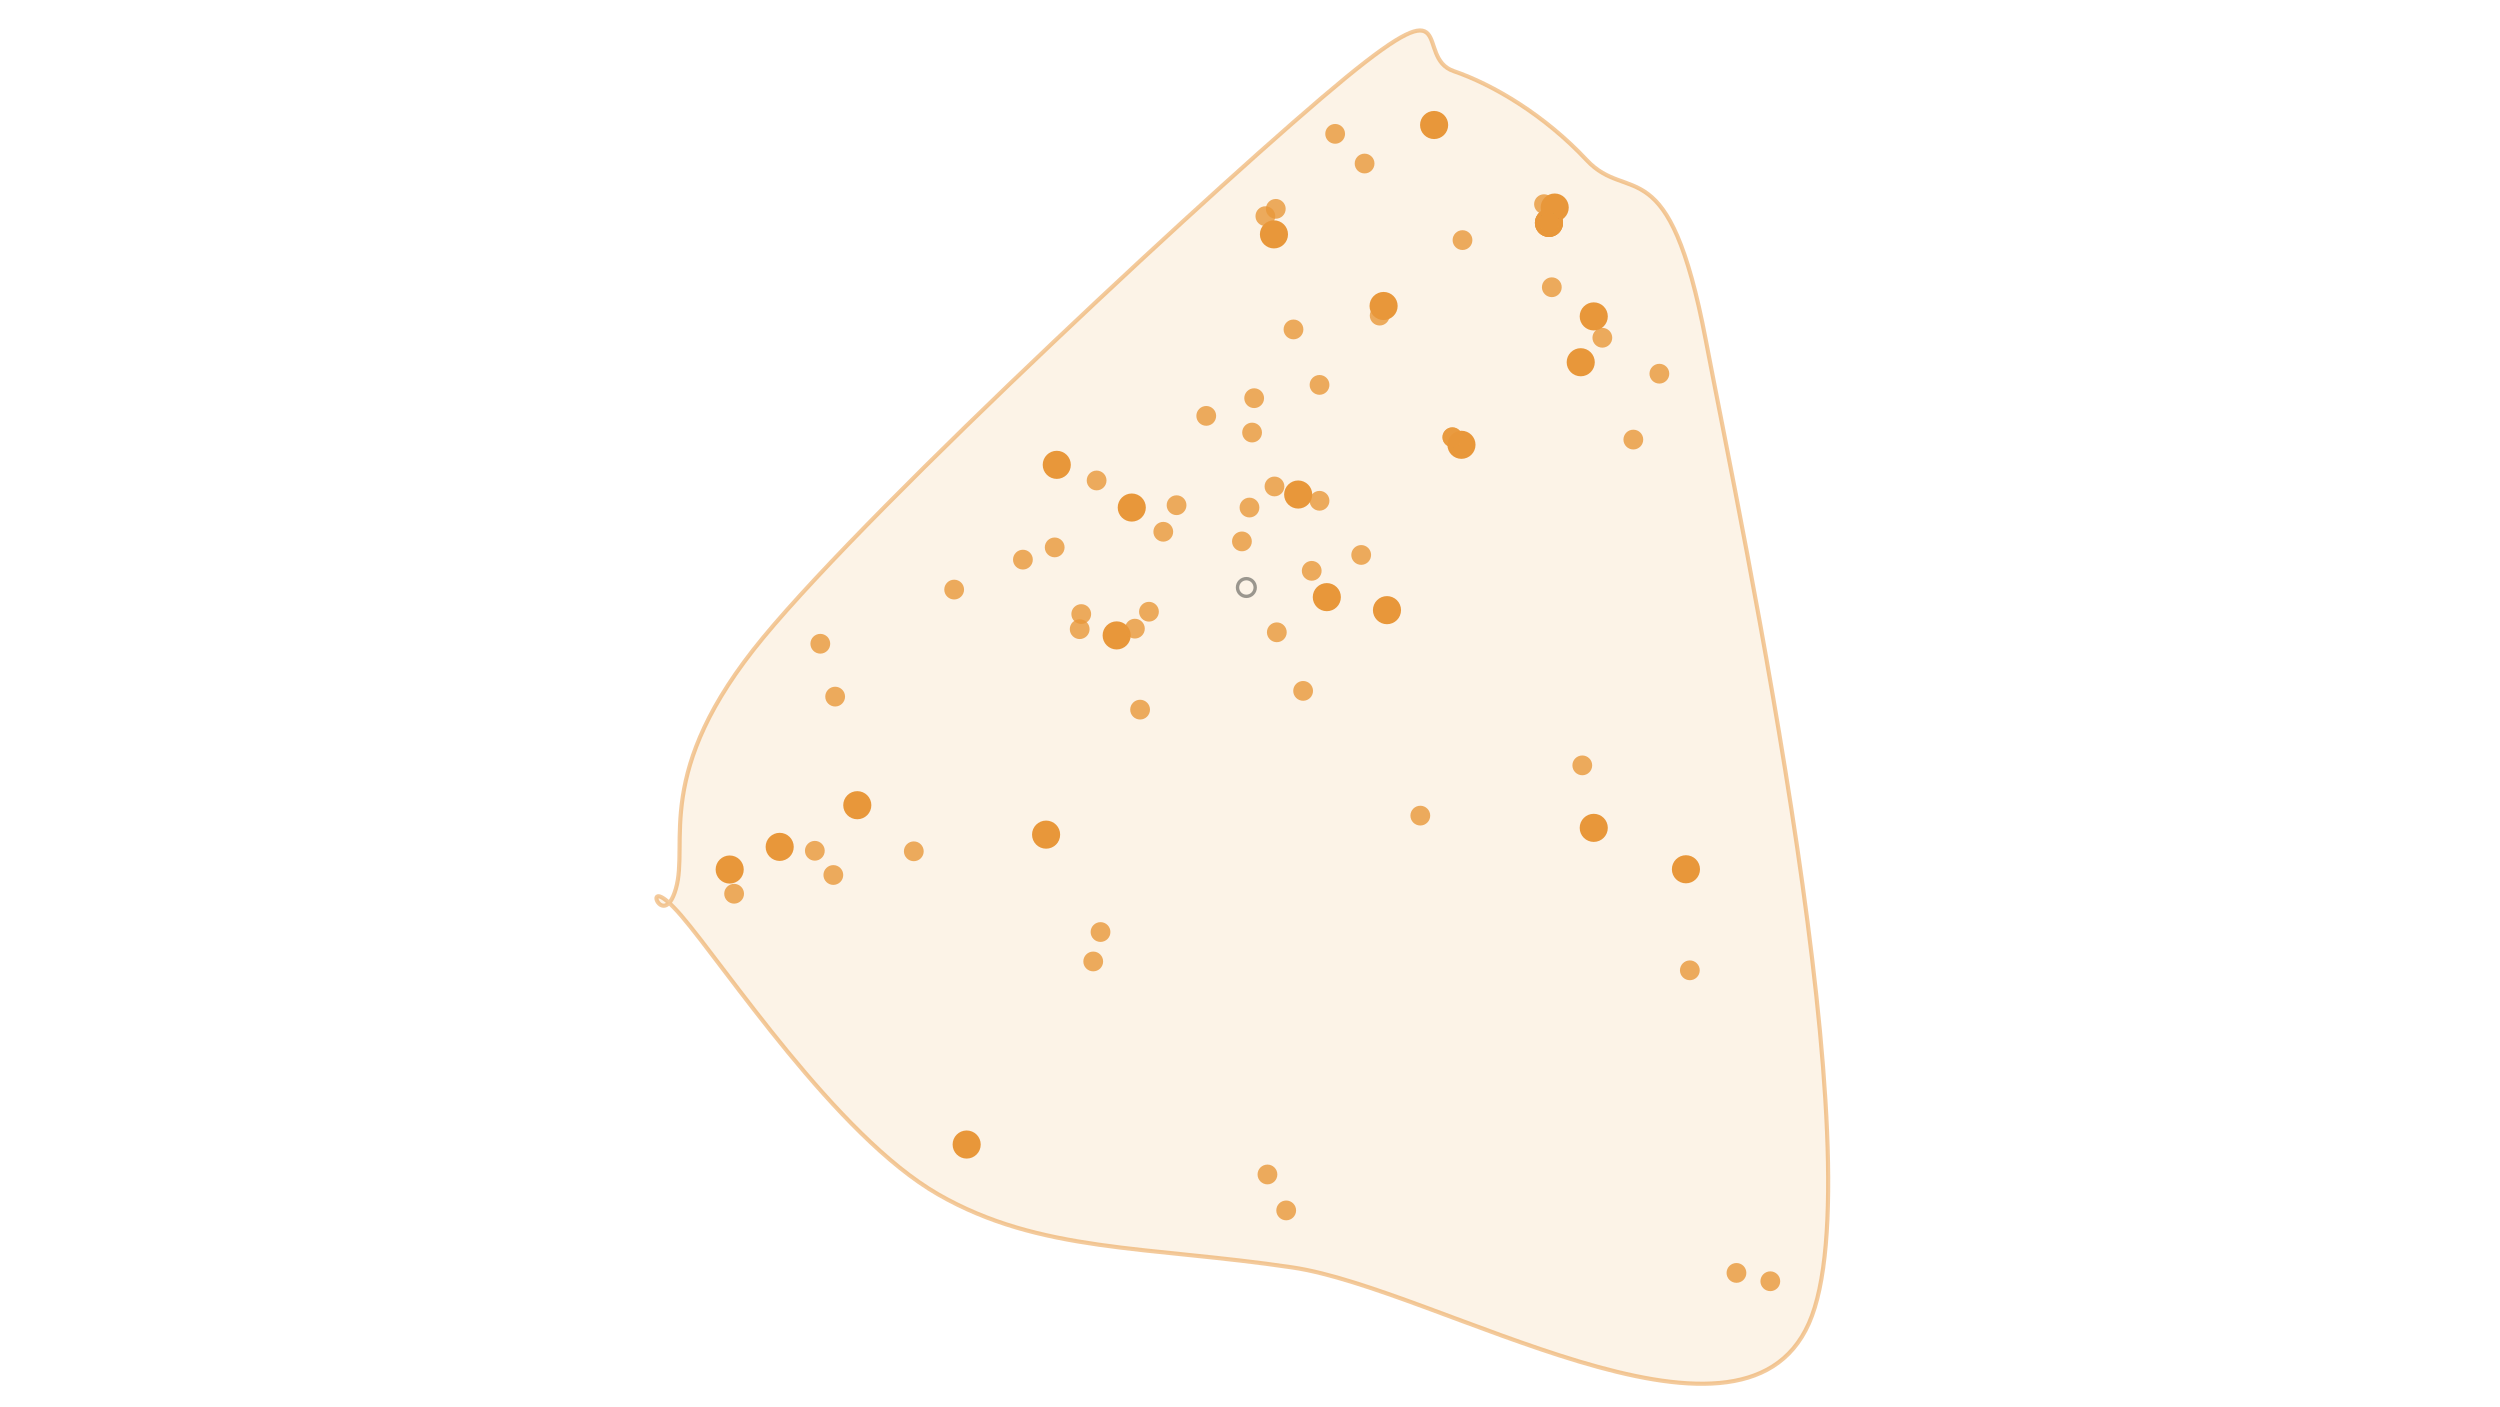
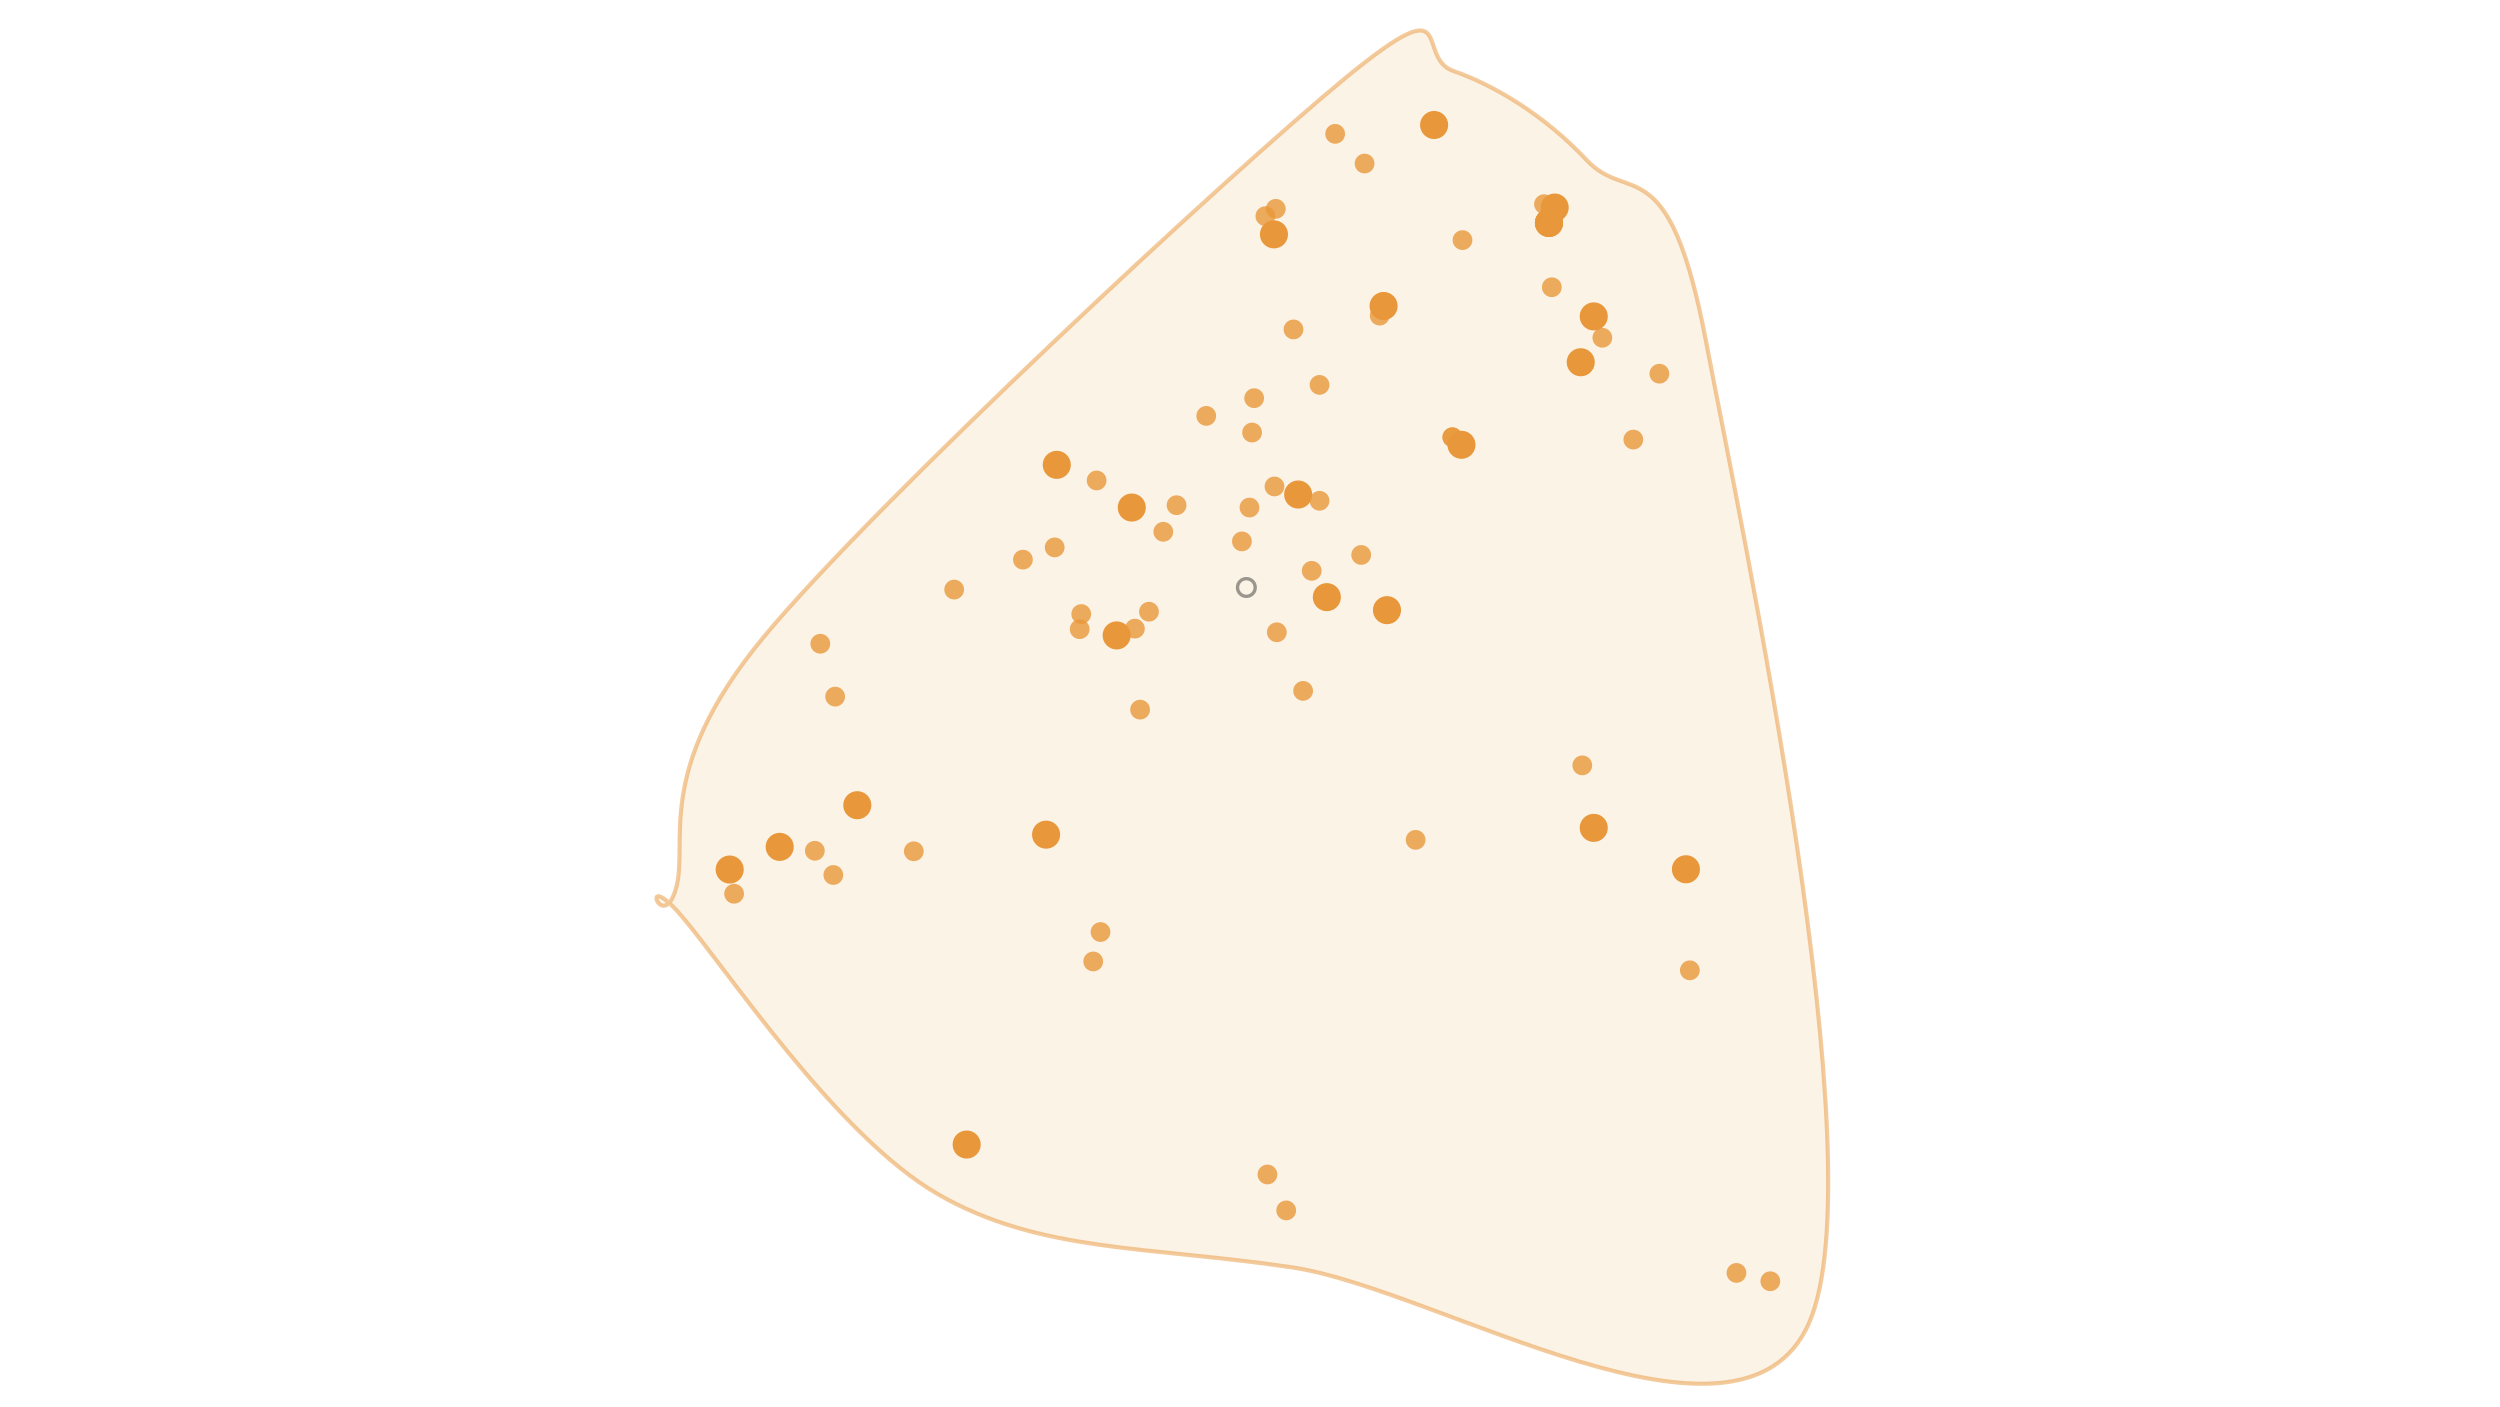
<svg xmlns="http://www.w3.org/2000/svg" viewBox="0 0 960 540" width="960" height="540" role="img" aria-labelledby="t d">
  <path d="M259.5 341.4C264.8 323.6 250.2 296.7 293.1 244.8C336 192.9 472.6 66.1 516.8 29.8C561 -6.4 542.8 22 558.2 27.3C573.6 32.6 593.2 44.3 609.3 61.5C625.4 78.7 640.8 56.1 655 130.5C669.2 205 721.1 448.8 694.6 508.2C668.2 567.6 552 495 496.3 486.7C440.6 478.4 399.3 481.1 360.2 458.6C321.1 436.1 278.4 371.1 261.6 351.6C244.8 332.1 254.3 359.2 259.5 341.4Z" fill="#E8973A" fill-opacity=".12" stroke="#E8973A" stroke-opacity=".5" stroke-width="1.6" stroke-linejoin="round" />
  <circle cx="428.8" cy="244" r="5.4" fill="#E8973A" />
  <circle cx="594.8" cy="85.6" r="5.4" fill="#E8973A" />
  <circle cx="489.2" cy="90" r="5.4" fill="#E8973A" />
  <circle cx="550.7" cy="48" r="5.4" fill="#E8973A" />
  <circle cx="509.5" cy="229.3" r="5.4" fill="#E8973A" />
  <circle cx="329.2" cy="309.2" r="5.4" fill="#E8973A" />
  <circle cx="478.6" cy="225.6" r="3.4" fill="none" stroke="#9A968E" stroke-width="1.3" />
  <circle cx="647.4" cy="333.8" r="5.4" fill="#E8973A" />
  <circle cx="561.2" cy="170.8" r="5.4" fill="#E8973A" />
  <circle cx="490.3" cy="242.8" r="3.8" fill="#E8973A" fill-opacity=".8" />
  <circle cx="666.8" cy="488.8" r="3.8" fill="#E8973A" fill-opacity=".8" />
  <circle cx="299.4" cy="325.2" r="5.4" fill="#E8973A" />
  <circle cx="434.6" cy="194.9" r="5.4" fill="#E8973A" />
  <circle cx="451.8" cy="194" r="3.8" fill="#E8973A" fill-opacity=".8" />
  <circle cx="479.8" cy="194.9" r="3.8" fill="#E8973A" fill-opacity=".8" />
  <circle cx="498.5" cy="189.9" r="5.4" fill="#E8973A" />
  <circle cx="437.8" cy="272.5" r="3.8" fill="#E8973A" fill-opacity=".8" />
  <circle cx="280.2" cy="333.9" r="5.4" fill="#E8973A" />
  <circle cx="503.7" cy="219.2" r="3.8" fill="#E8973A" fill-opacity=".8" />
  <circle cx="594.8" cy="85.6" r="5.4" fill="#E8973A" />
  <circle cx="615.3" cy="129.7" r="3.8" fill="#E8973A" fill-opacity=".8" />
  <circle cx="637.2" cy="143.5" r="3.8" fill="#E8973A" fill-opacity=".8" />
  <circle cx="489.4" cy="186.8" r="3.8" fill="#E8973A" fill-opacity=".8" />
  <circle cx="500.4" cy="265.3" r="3.8" fill="#E8973A" fill-opacity=".8" />
  <circle cx="595.9" cy="110.3" r="3.8" fill="#E8973A" fill-opacity=".8" />
  <circle cx="281.9" cy="343.2" r="3.8" fill="#E8973A" fill-opacity=".8" />
  <circle cx="320" cy="336" r="3.8" fill="#E8973A" fill-opacity=".8" />
  <circle cx="350.9" cy="326.9" r="3.8" fill="#E8973A" fill-opacity=".8" />
  <circle cx="480.8" cy="166.1" r="3.8" fill="#E8973A" fill-opacity=".8" />
  <circle cx="312.9" cy="326.7" r="3.8" fill="#E8973A" fill-opacity=".8" />
  <circle cx="506.7" cy="147.8" r="3.8" fill="#E8973A" fill-opacity=".8" />
  <circle cx="557.7" cy="167.9" r="3.8" fill="#E8973A" fill-opacity=".8" />
  <circle cx="522.7" cy="213.1" r="3.8" fill="#E8973A" fill-opacity=".8" />
  <circle cx="435.8" cy="241.4" r="3.8" fill="#E8973A" fill-opacity=".8" />
  <circle cx="496.7" cy="126.5" r="3.8" fill="#E8973A" fill-opacity=".8" />
  <circle cx="476.9" cy="207.9" r="3.8" fill="#E8973A" fill-opacity=".8" />
  <circle cx="607" cy="139.1" r="5.4" fill="#E8973A" />
  <circle cx="419.8" cy="369.2" r="3.8" fill="#E8973A" fill-opacity=".8" />
  <circle cx="529.8" cy="121.2" r="3.8" fill="#E8973A" fill-opacity=".8" />
  <circle cx="414.6" cy="241.6" r="3.8" fill="#E8973A" fill-opacity=".8" />
  <circle cx="320.7" cy="267.5" r="3.8" fill="#E8973A" fill-opacity=".8" />
  <circle cx="315" cy="247.2" r="3.8" fill="#E8973A" fill-opacity=".8" />
  <circle cx="415.2" cy="235.8" r="3.8" fill="#E8973A" fill-opacity=".8" />
  <circle cx="592.9" cy="78.4" r="3.8" fill="#E8973A" fill-opacity=".8" />
  <circle cx="422.6" cy="357.9" r="3.8" fill="#E8973A" fill-opacity=".8" />
  <circle cx="366.4" cy="226.4" r="3.8" fill="#E8973A" fill-opacity=".8" />
  <circle cx="405.8" cy="178.5" r="5.4" fill="#E8973A" />
  <circle cx="371.2" cy="439.5" r="5.4" fill="#E8973A" />
  <circle cx="524" cy="62.8" r="3.8" fill="#E8973A" fill-opacity=".8" />
  <circle cx="612" cy="121.5" r="5.4" fill="#E8973A" />
  <circle cx="531.3" cy="117.5" r="5.4" fill="#E8973A" />
  <circle cx="597" cy="79.7" r="5.4" fill="#E8973A" />
  <circle cx="532.6" cy="234.3" r="5.4" fill="#E8973A" />
  <circle cx="612" cy="317.9" r="5.4" fill="#E8973A" />
  <circle cx="401.7" cy="320.5" r="5.4" fill="#E8973A" />
  <circle cx="486.7" cy="451" r="3.8" fill="#E8973A" fill-opacity=".8" />
  <circle cx="607.6" cy="293.9" r="3.8" fill="#E8973A" fill-opacity=".8" />
  <circle cx="561.6" cy="92.2" r="3.8" fill="#E8973A" fill-opacity=".8" />
  <circle cx="485.9" cy="83" r="3.8" fill="#E8973A" fill-opacity=".8" />
  <circle cx="489.9" cy="80.2" r="3.8" fill="#E8973A" fill-opacity=".8" />
  <circle cx="627.2" cy="168.8" r="3.8" fill="#E8973A" fill-opacity=".8" />
  <circle cx="679.8" cy="492" r="3.8" fill="#E8973A" fill-opacity=".8" />
  <circle cx="648.9" cy="372.6" r="3.8" fill="#E8973A" fill-opacity=".8" />
  <circle cx="594.8" cy="85.6" r="5.4" fill="#E8973A" />
  <circle cx="481.6" cy="152.9" r="3.8" fill="#E8973A" fill-opacity=".8" />
  <circle cx="402.8" cy="321.4" r="3.8" fill="#E8973A" fill-opacity=".8" />
  <circle cx="557.7" cy="167.9" r="3.8" fill="#E8973A" fill-opacity=".8" />
  <circle cx="493.9" cy="464.8" r="3.8" fill="#E8973A" fill-opacity=".8" />
  <circle cx="594.8" cy="85.6" r="3.8" fill="#E8973A" fill-opacity=".8" />
  <circle cx="594.8" cy="85.6" r="3.8" fill="#E8973A" fill-opacity=".8" />
  <circle cx="594.8" cy="85.6" r="3.8" fill="#E8973A" fill-opacity=".8" />
  <circle cx="594.8" cy="85.6" r="3.8" fill="#E8973A" fill-opacity=".8" />
  <circle cx="446.7" cy="204.2" r="3.8" fill="#E8973A" fill-opacity=".8" />
  <circle cx="512.7" cy="51.4" r="3.8" fill="#E8973A" fill-opacity=".8" />
  <circle cx="506.7" cy="192.3" r="3.8" fill="#E8973A" fill-opacity=".8" />
  <circle cx="441.2" cy="234.9" r="3.8" fill="#E8973A" fill-opacity=".8" />
  <circle cx="463.2" cy="159.7" r="3.8" fill="#E8973A" fill-opacity=".8" />
  <circle cx="421.1" cy="184.5" r="3.8" fill="#E8973A" fill-opacity=".8" />
-   <circle cx="545.4" cy="313.2" r="3.8" fill="#E8973A" fill-opacity=".8" />
+   <circle cx="543.6" cy="322.5" r="3.8" fill="#E8973A" fill-opacity=".8" />
  <circle cx="392.8" cy="214.9" r="3.8" fill="#E8973A" fill-opacity=".8" />
  <circle cx="594.8" cy="85.6" r="3.8" fill="#E8973A" fill-opacity=".8" />
  <circle cx="405" cy="210.2" r="3.8" fill="#E8973A" fill-opacity=".8" />
  <circle cx="594.8" cy="85.6" r="3.8" fill="#E8973A" fill-opacity=".8" />
</svg>
